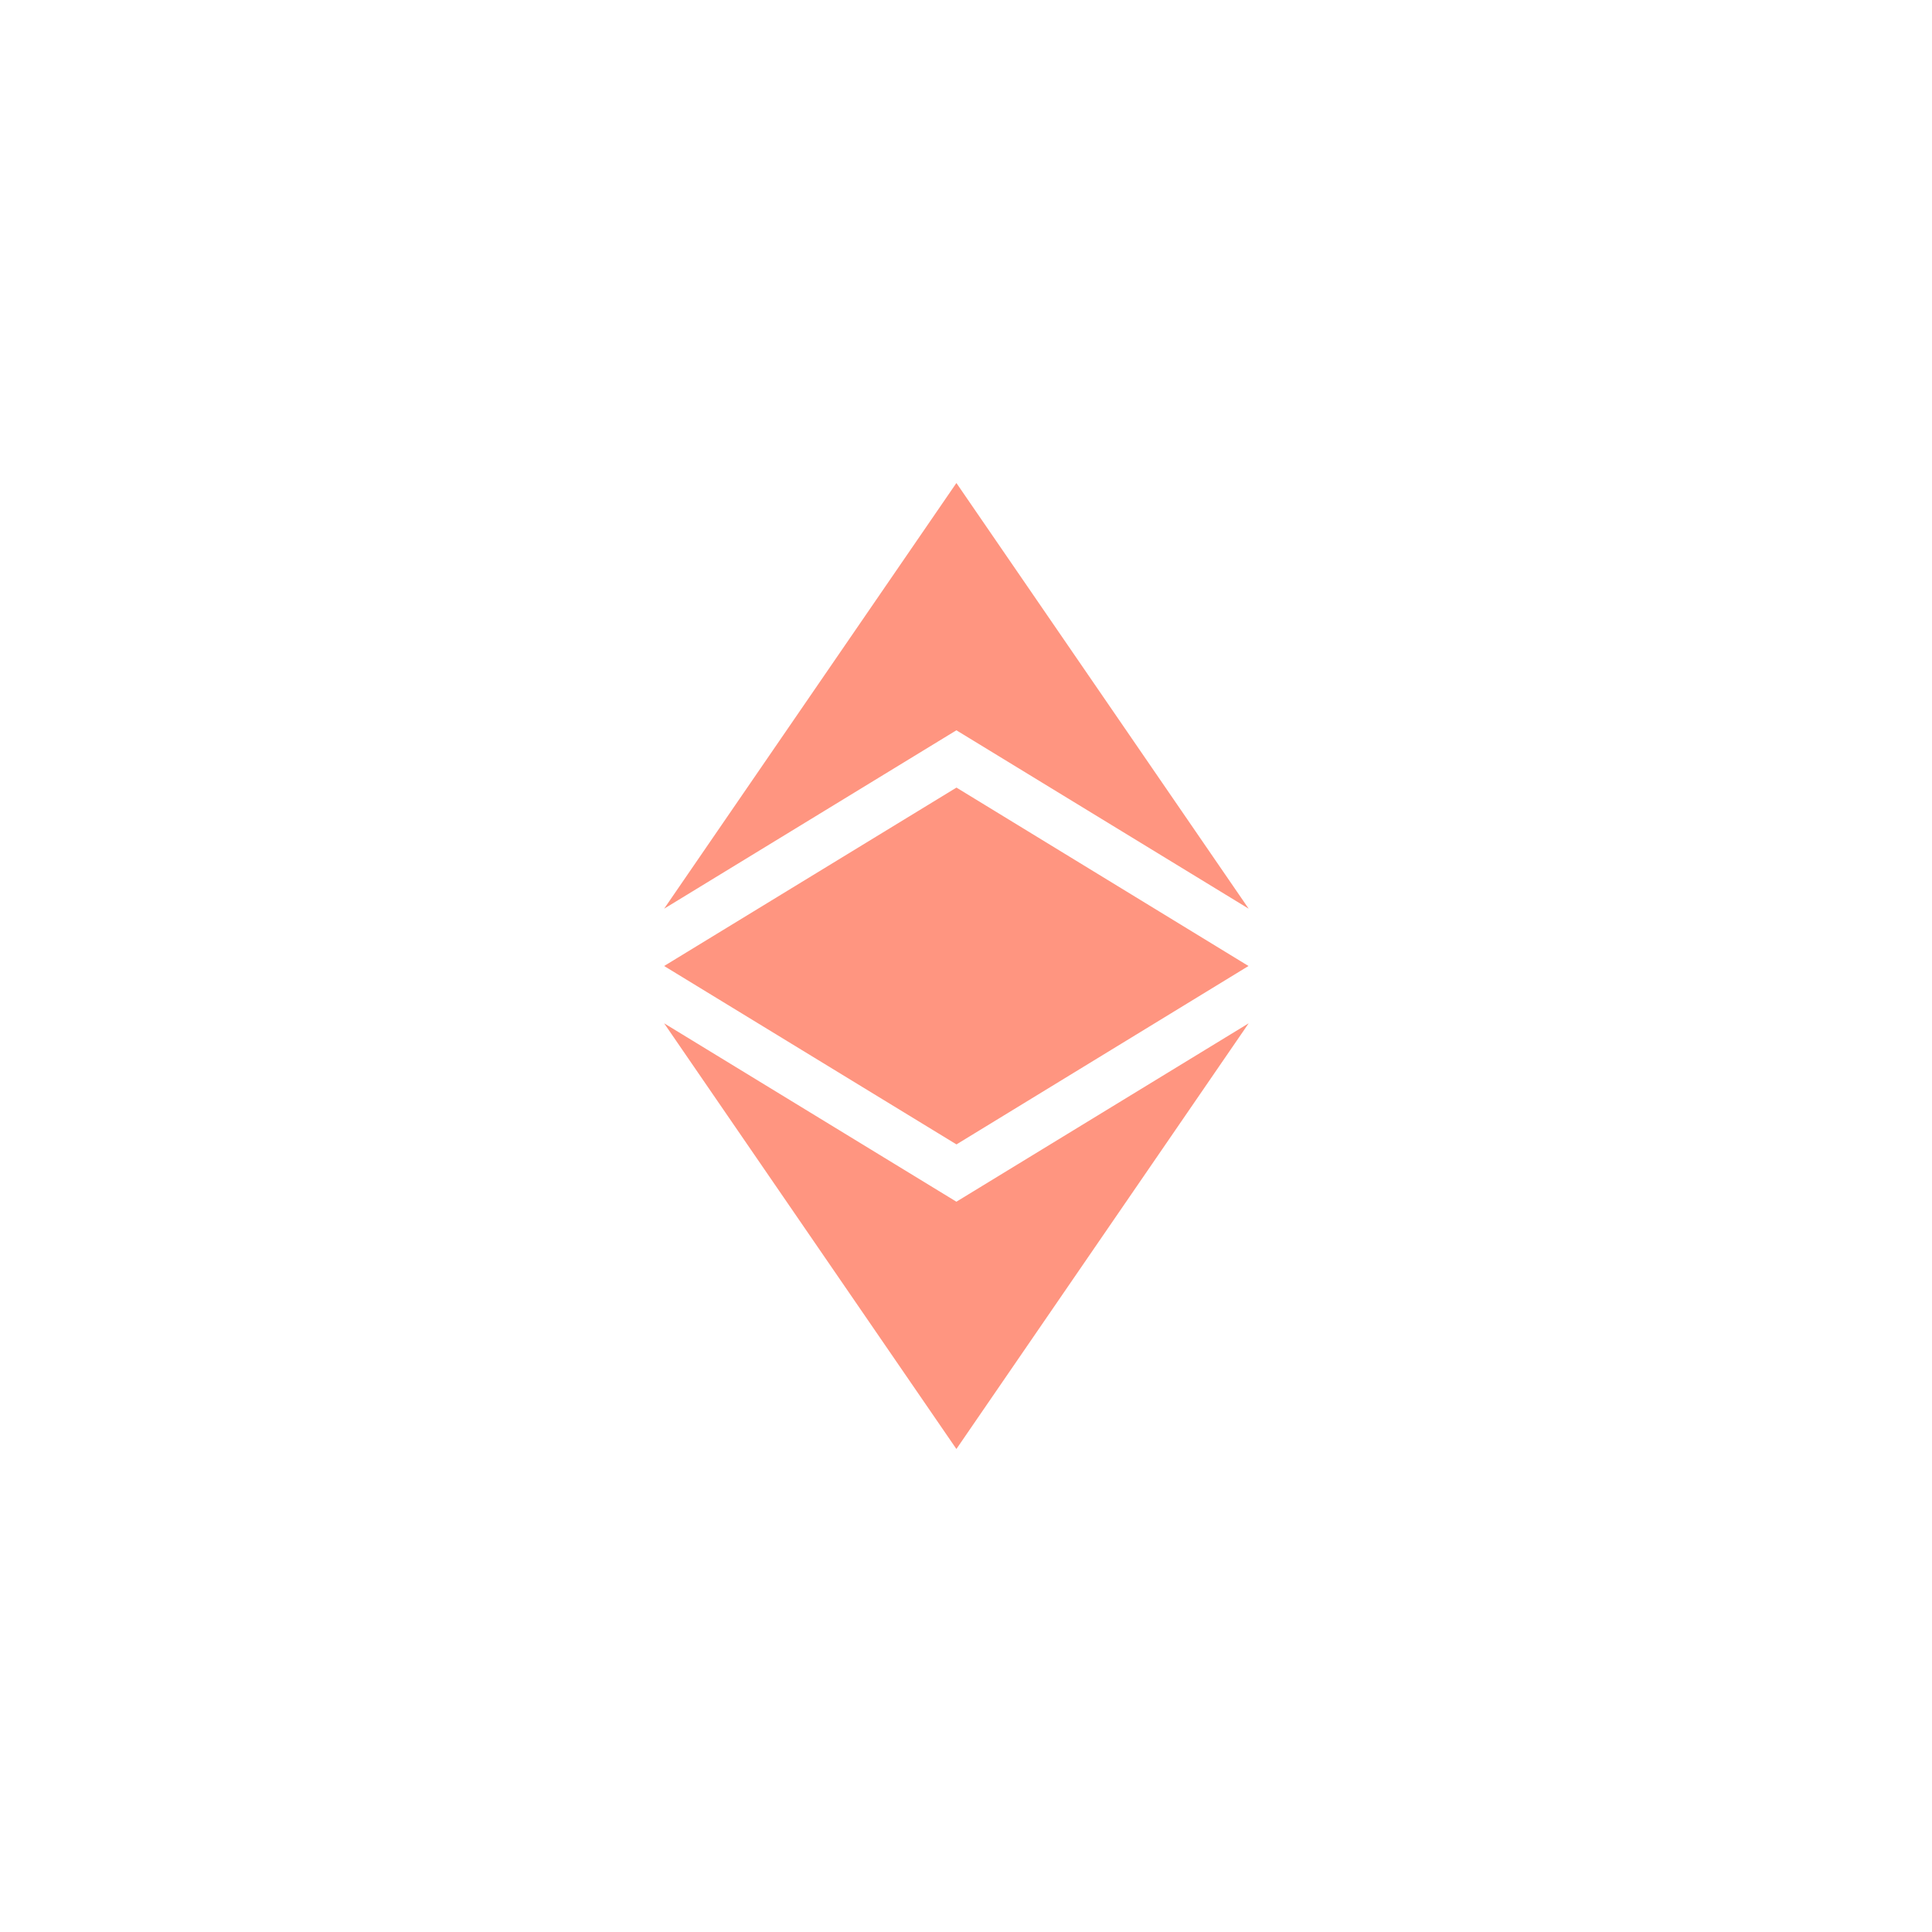
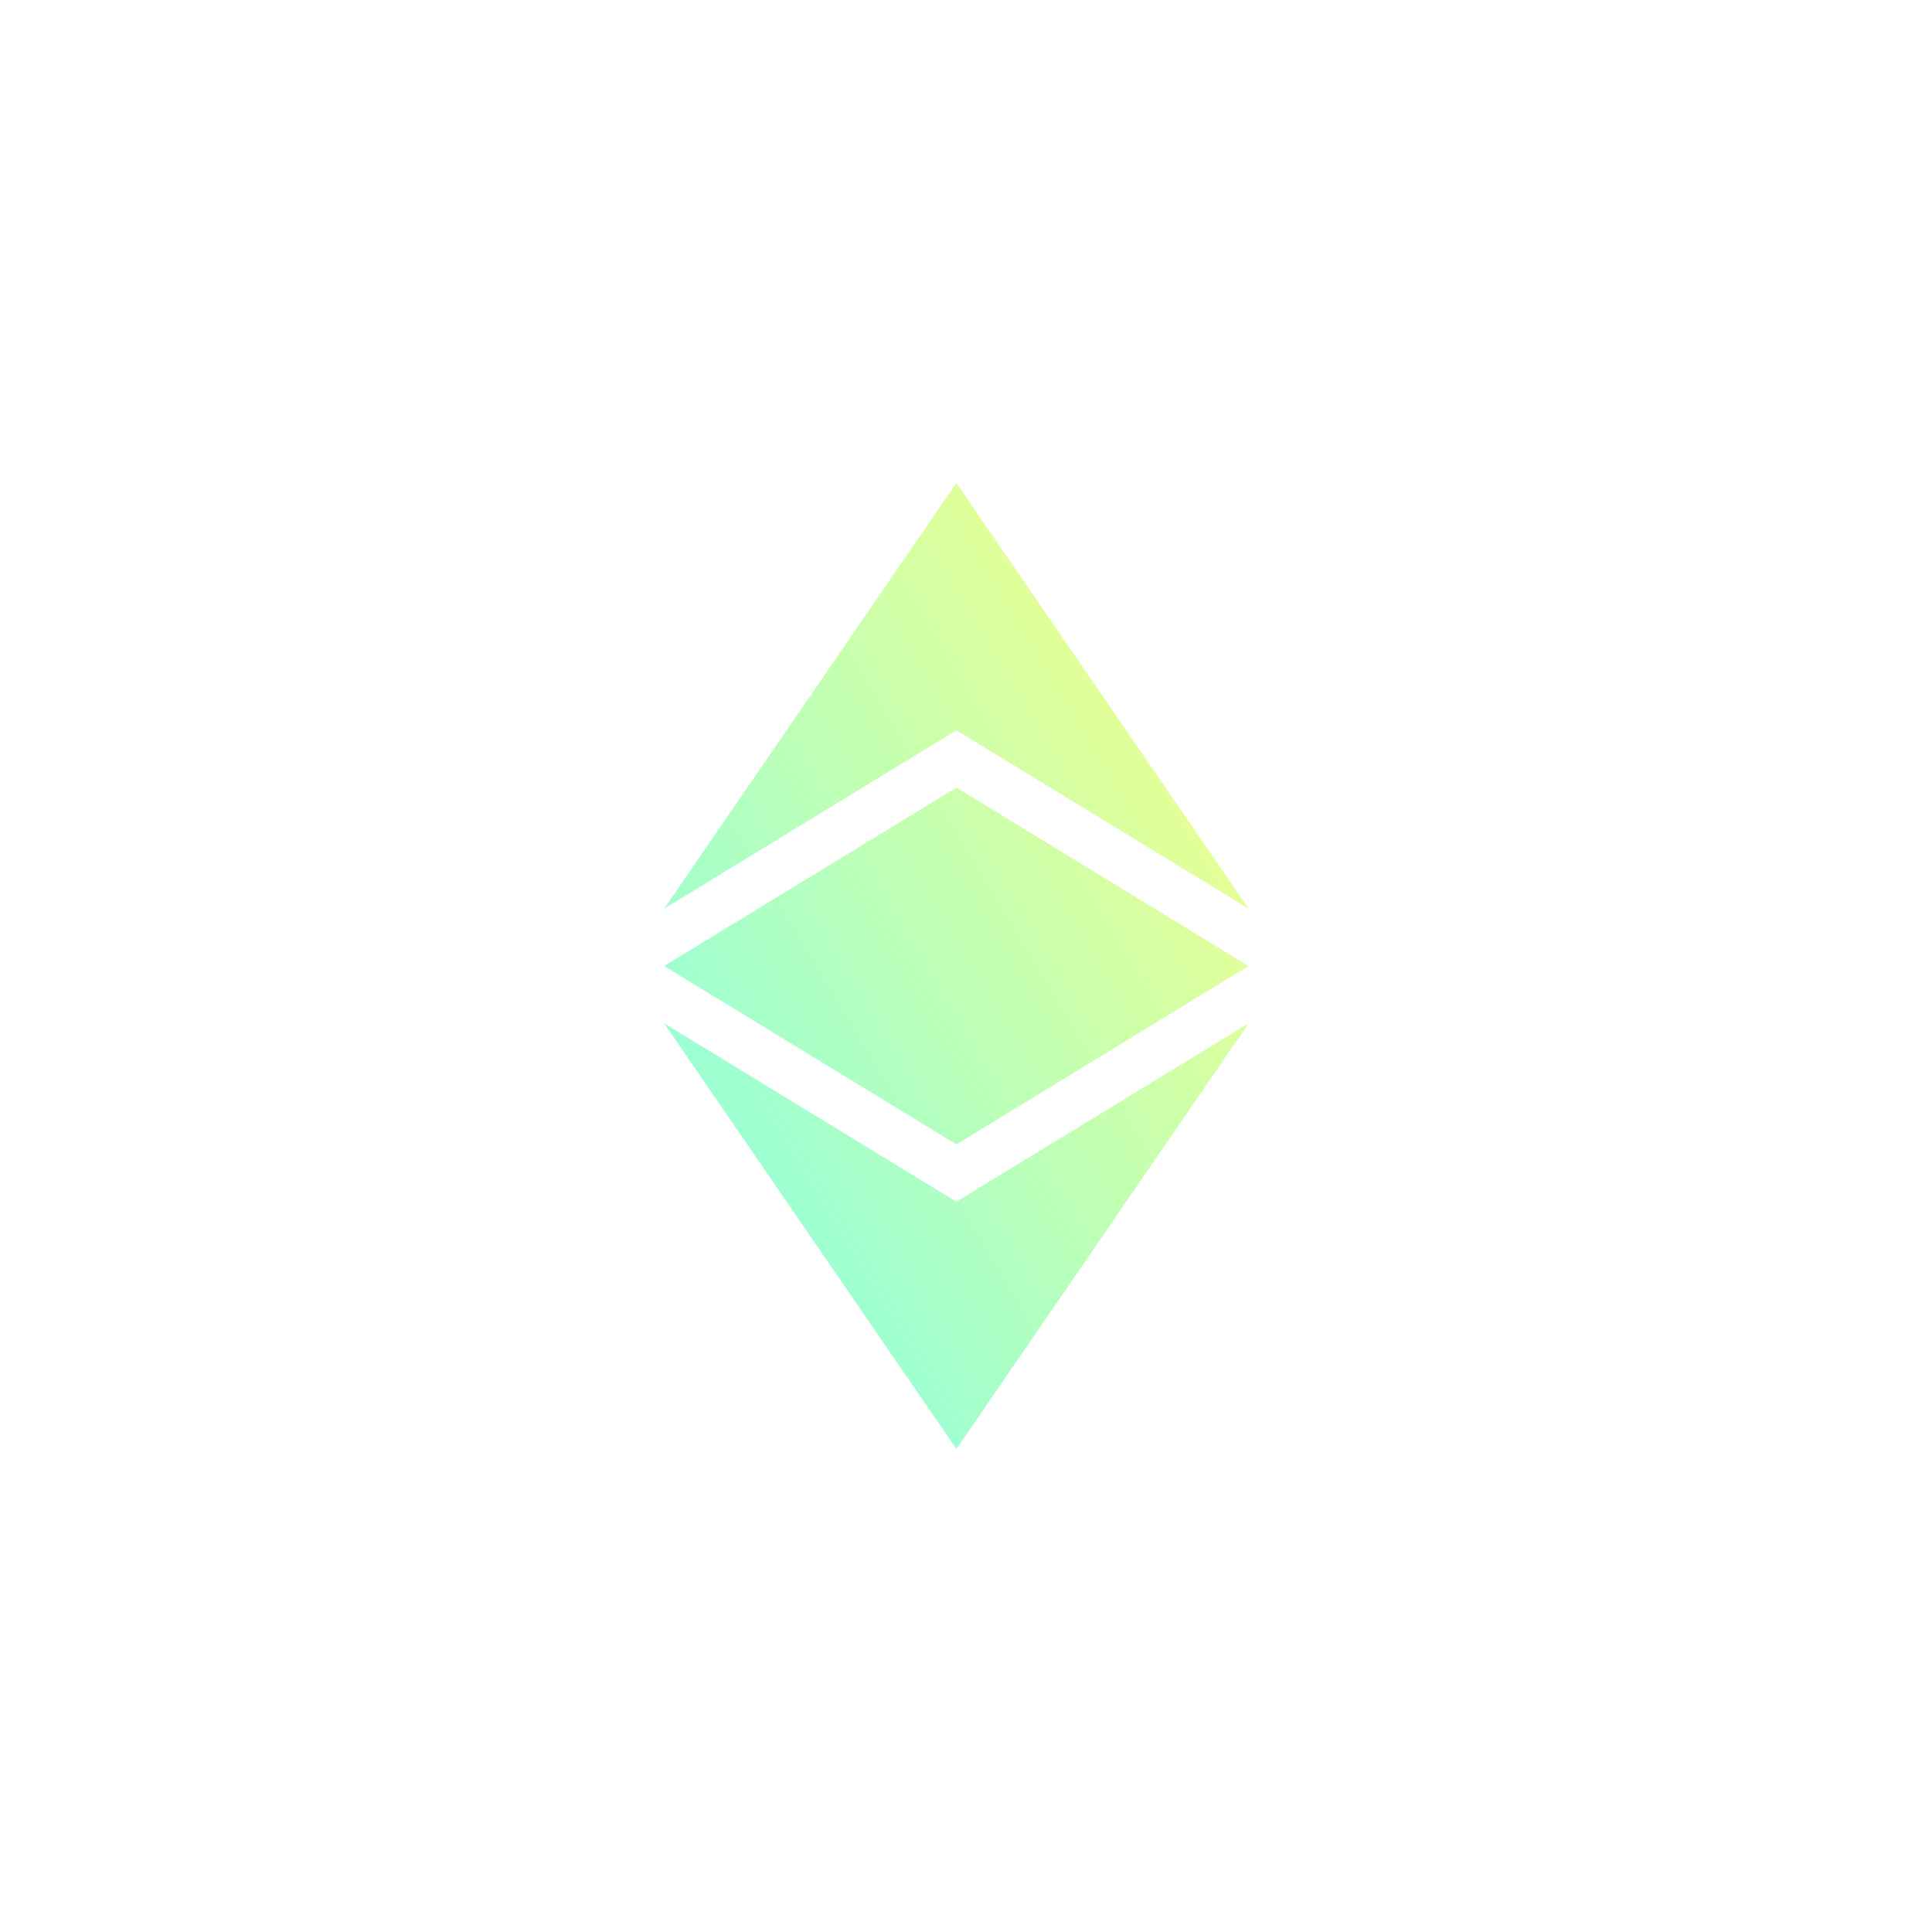
- <svg xmlns="http://www.w3.org/2000/svg" height="32" viewBox="0 0 32 32" width="32">
-   <path d="m20.682 16.949-4.841 7.051-4.841-7.051 4.841 2.955zm-4.84-3.904 4.837 2.955-4.837 2.955-4.842-2.955zm-.001-5.045 4.841 7.051-4.841-2.955-4.841 2.955z" fill="#ff9580" fill-rule="evenodd" />
+ <svg xmlns="http://www.w3.org/2000/svg" viewBox="0 0 32 32">
+   <defs>
+     <linearGradient id="gradient-etc" x1="0%" y1="100%" x2="100%" y2="0%">
+       <stop offset="0%" stop-color="#80ffea" />
+       <stop offset="100%" stop-color="#ffff80" />
+     </linearGradient>
+   </defs>
+   <path d="m20.682 16.949-4.841 7.051-4.841-7.051 4.841 2.955zm-4.84-3.904 4.837 2.955-4.837 2.955-4.842-2.955zm-.001-5.045 4.841 7.051-4.841-2.955-4.841 2.955z" fill="url(#gradient-etc)" fill-rule="evenodd" />
</svg>
